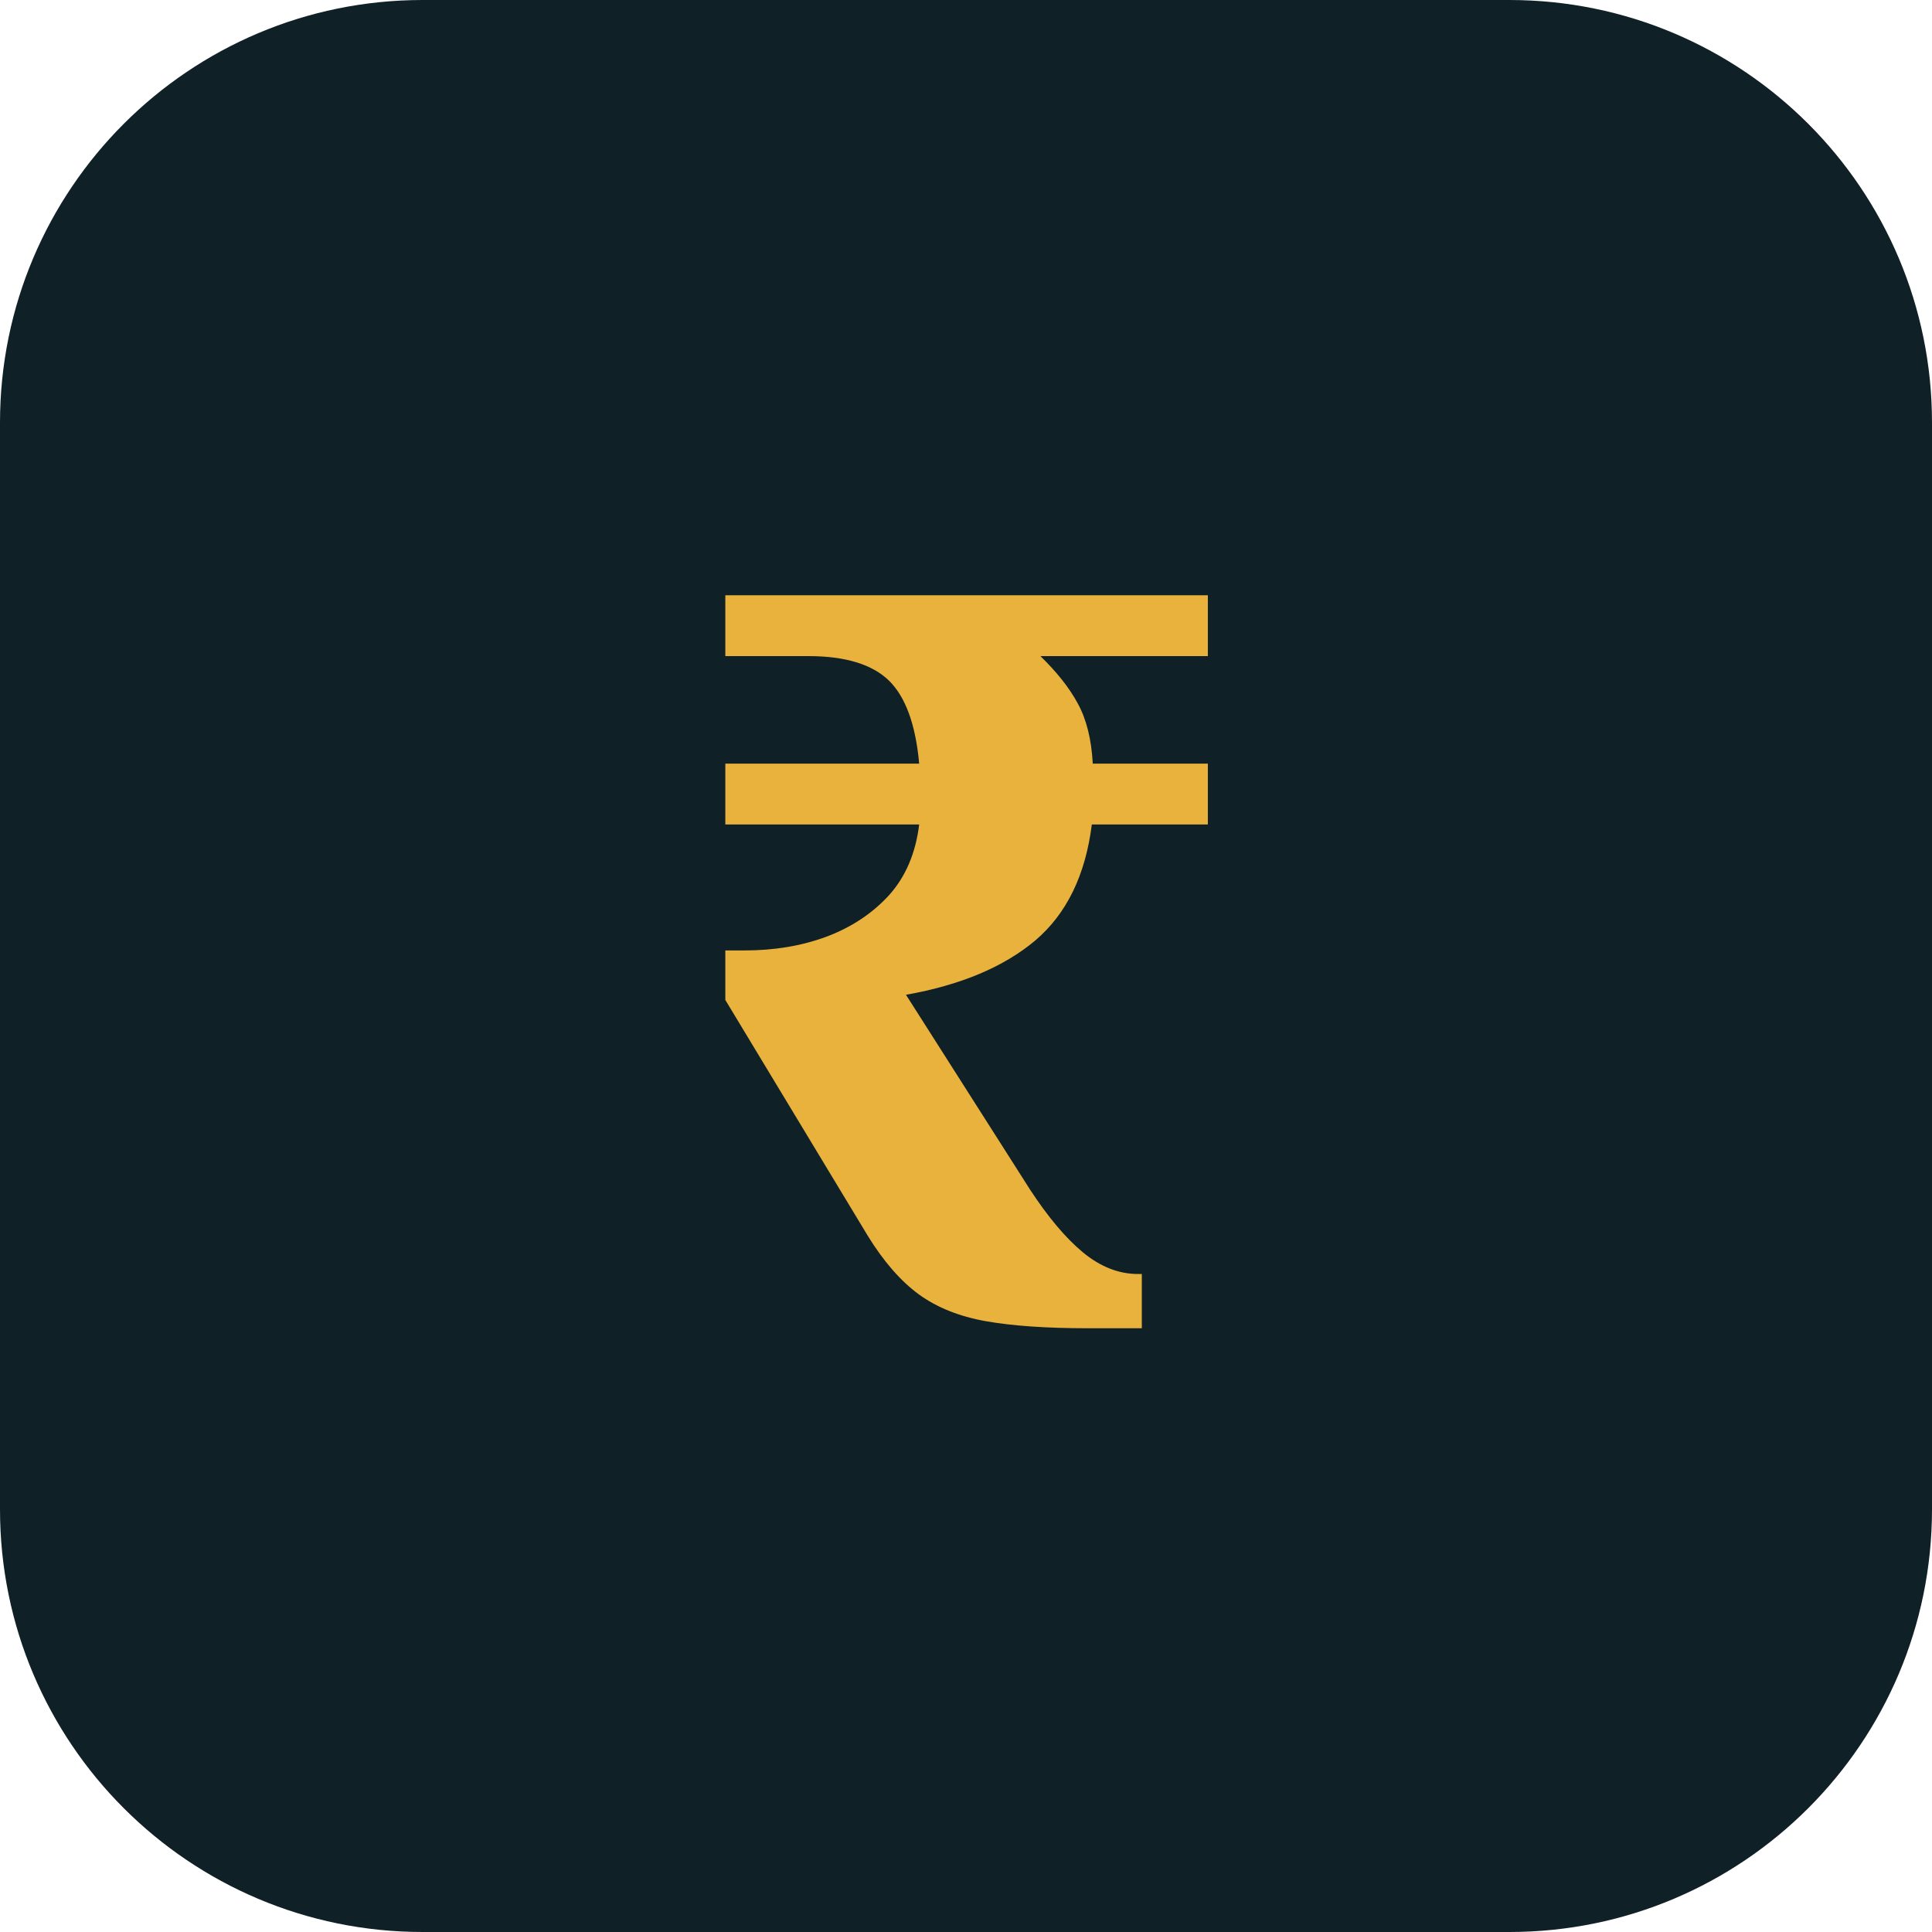
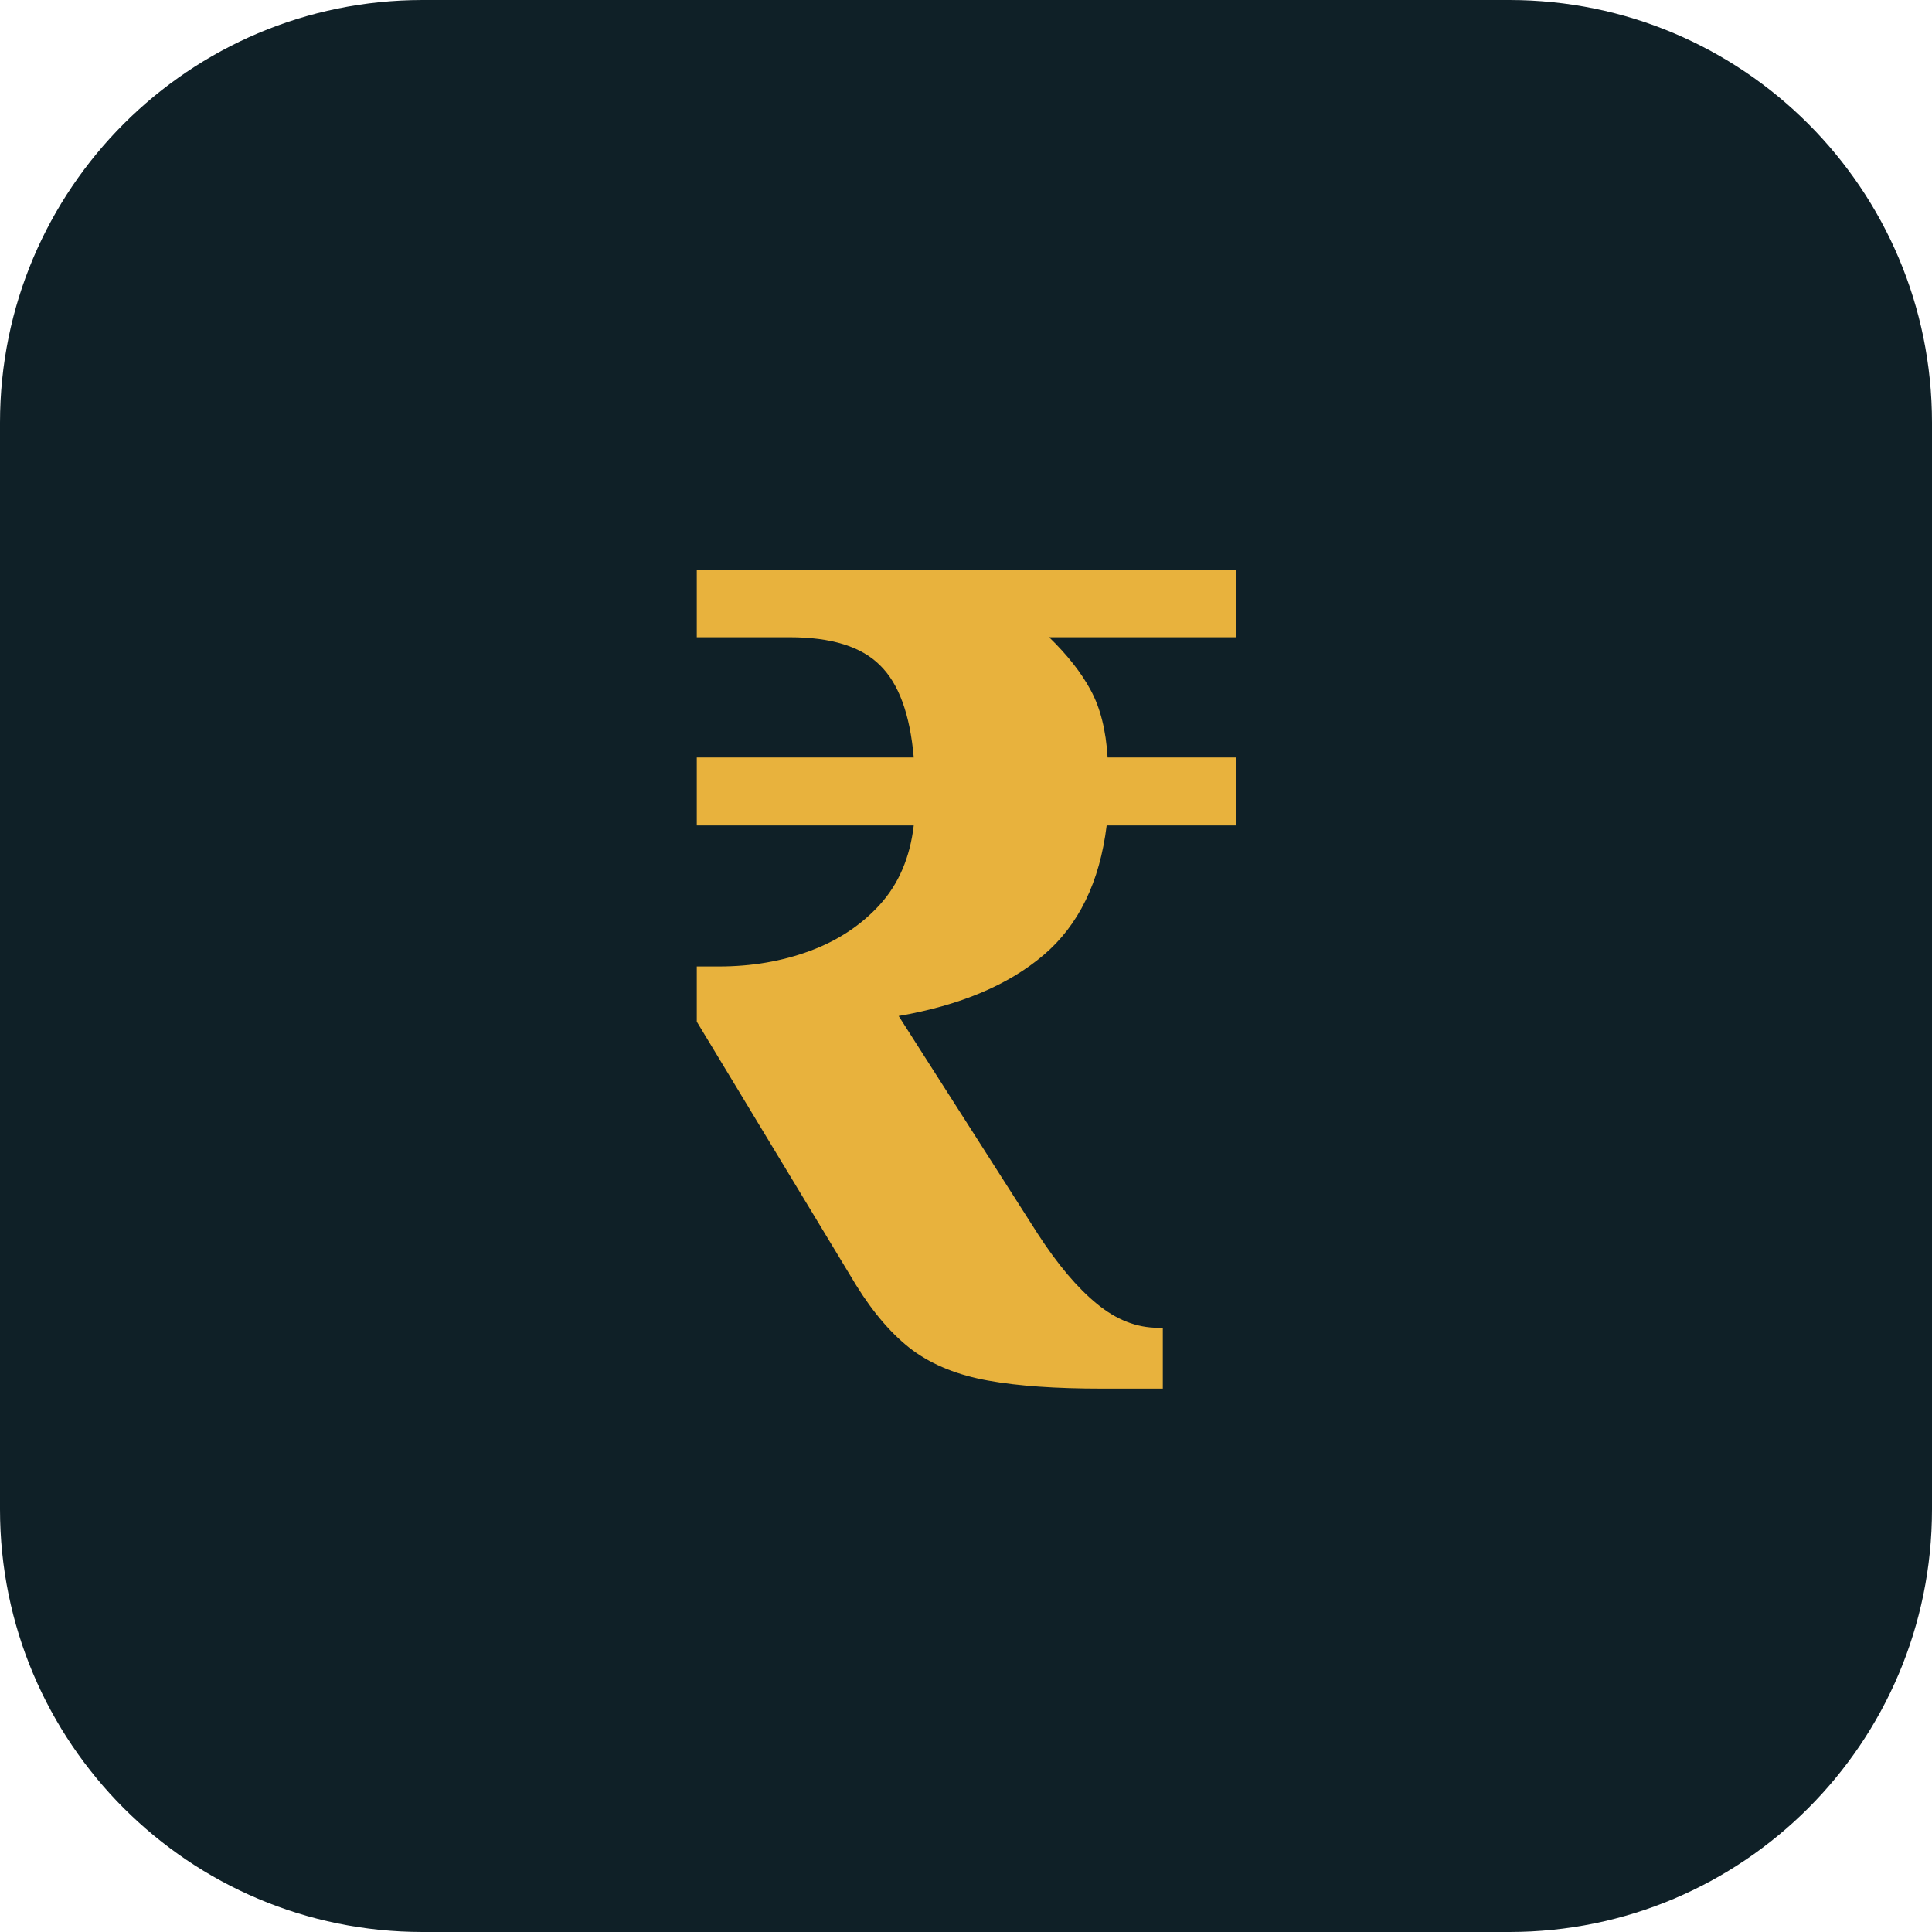
<svg xmlns="http://www.w3.org/2000/svg" viewBox="0 0 64 64" width="64" height="64">
  <rect width="64" height="64" rx="14" fill="#0F2027" />
-   <text x="32" y="44" font-family="Georgia, 'Times New Roman', serif" font-size="34" font-weight="700" fill="#E8B23D" text-anchor="middle">₹</text>
+   <text x="32" y="46" font-family="Georgia, 'Times New Roman', serif" font-size="38" font-weight="700" fill="#E8B23D" text-anchor="middle">₹</text>
</svg>
